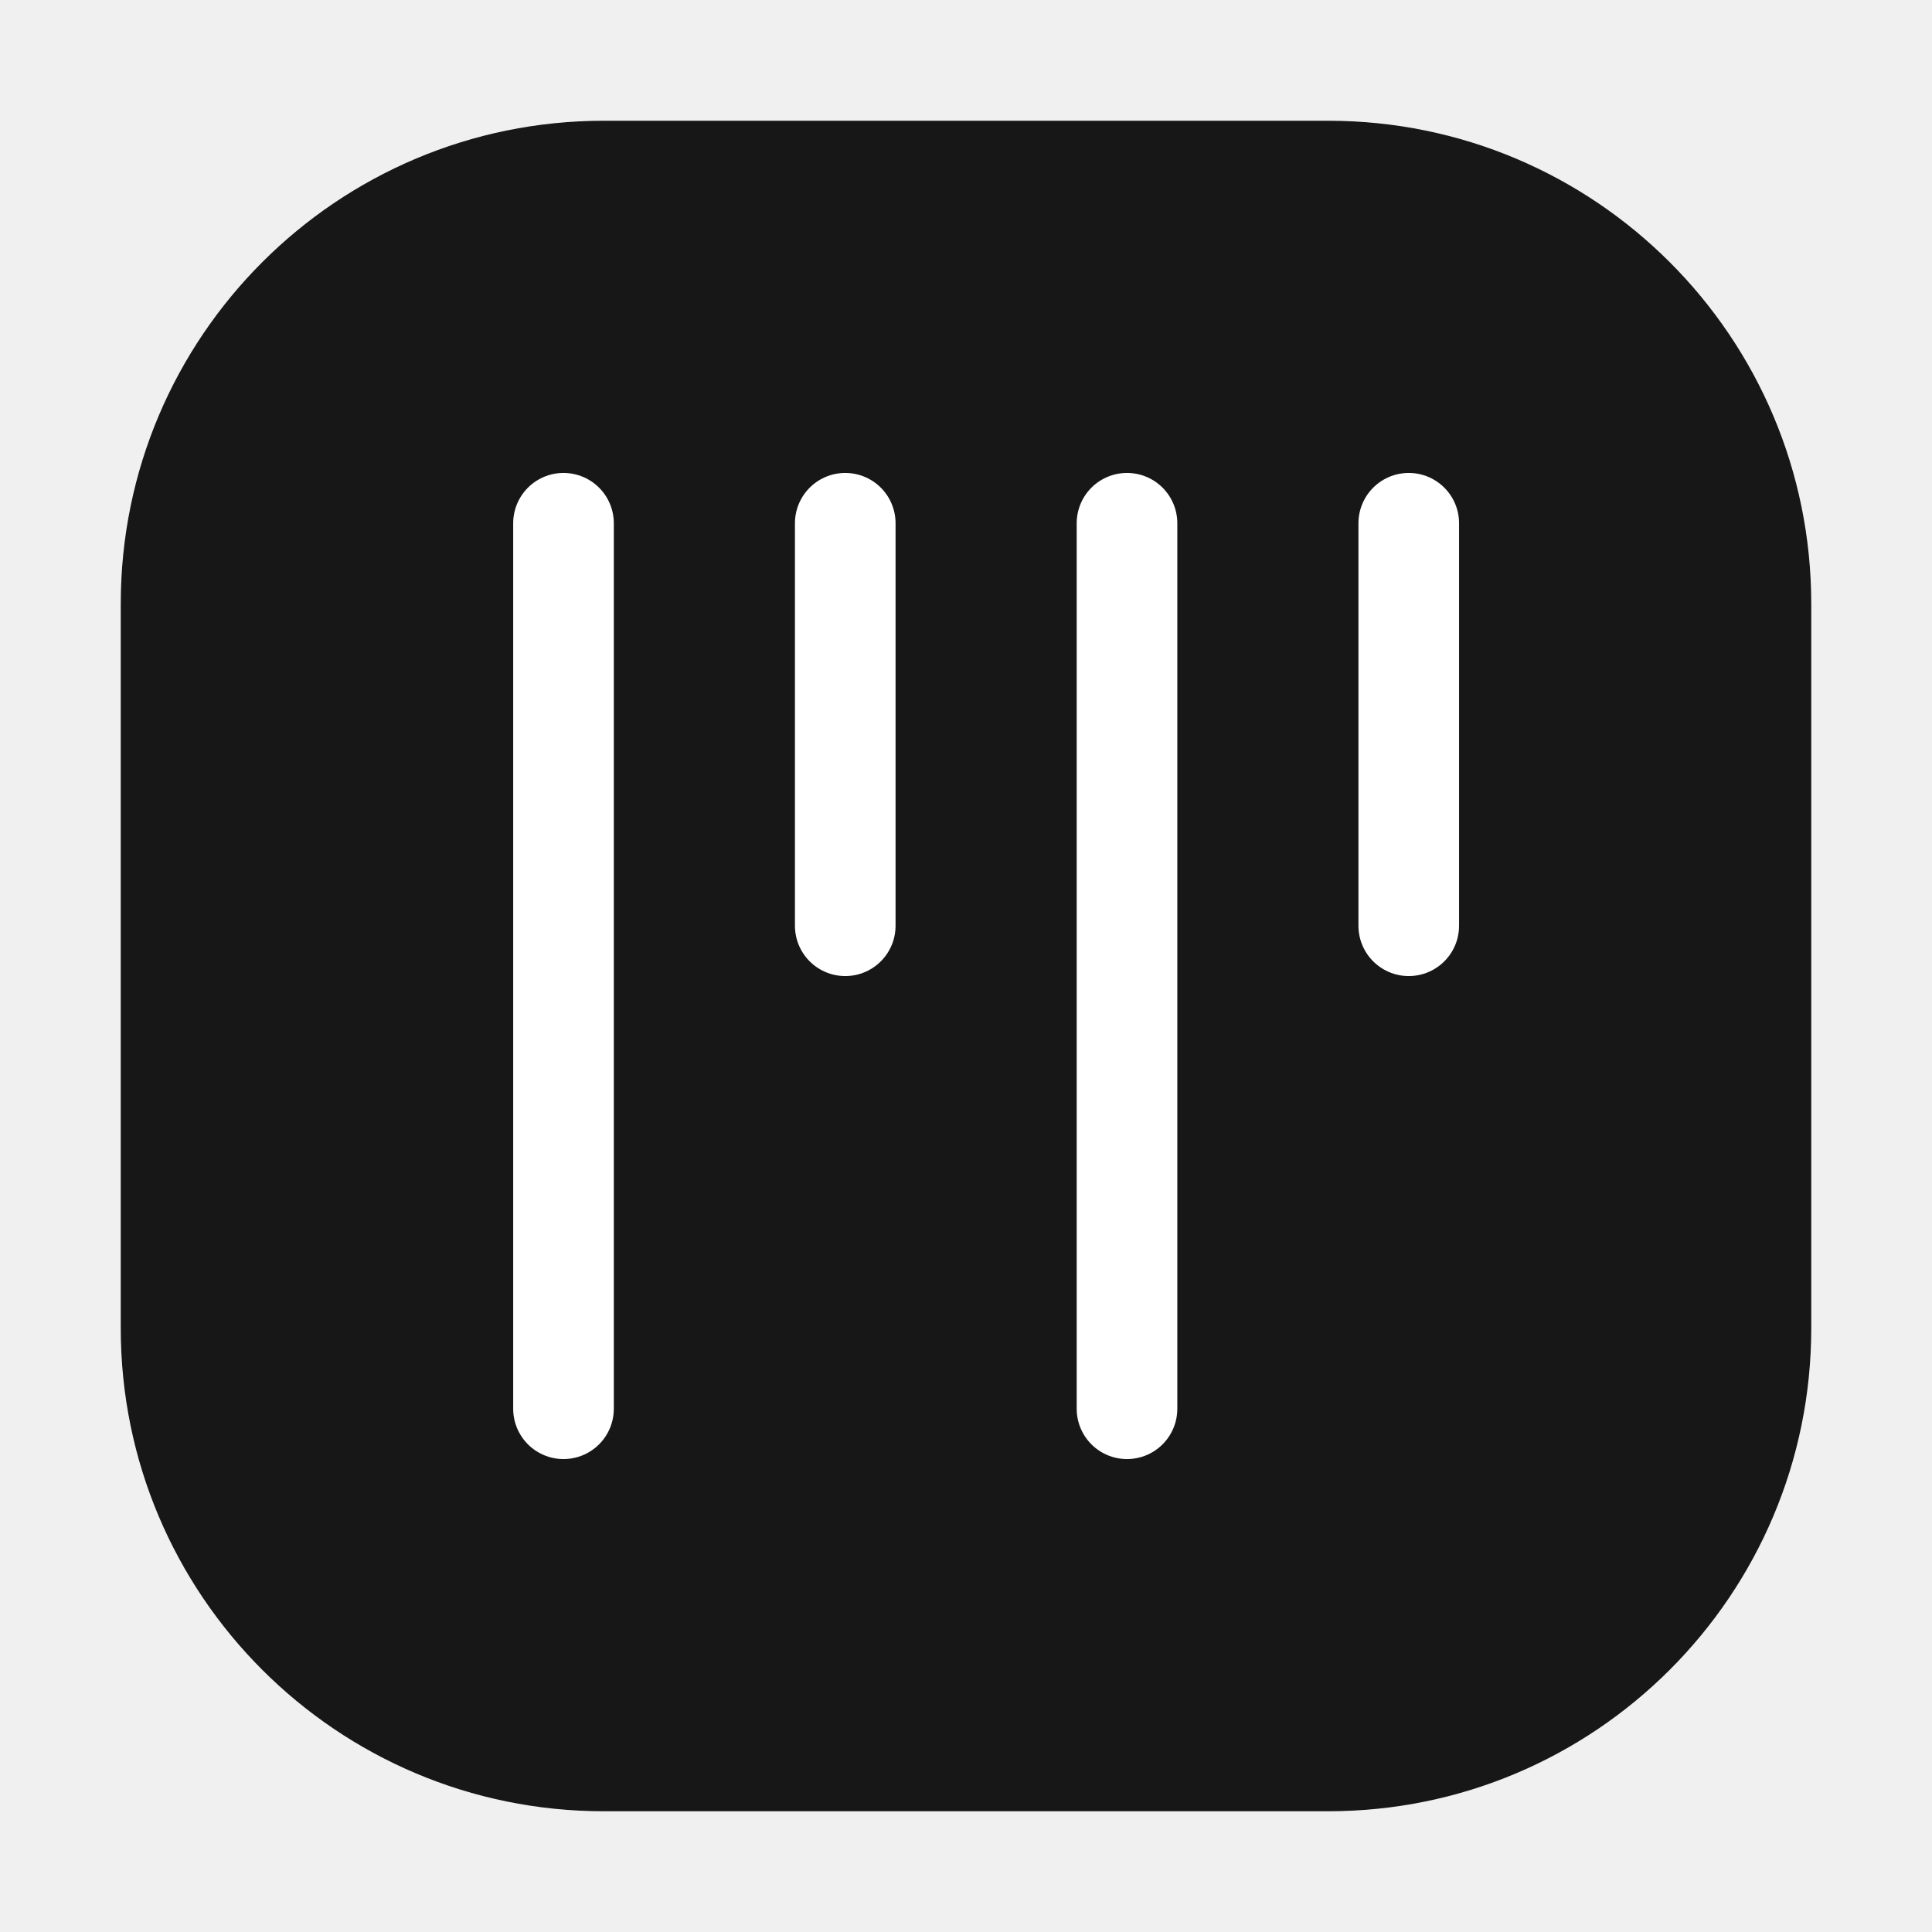
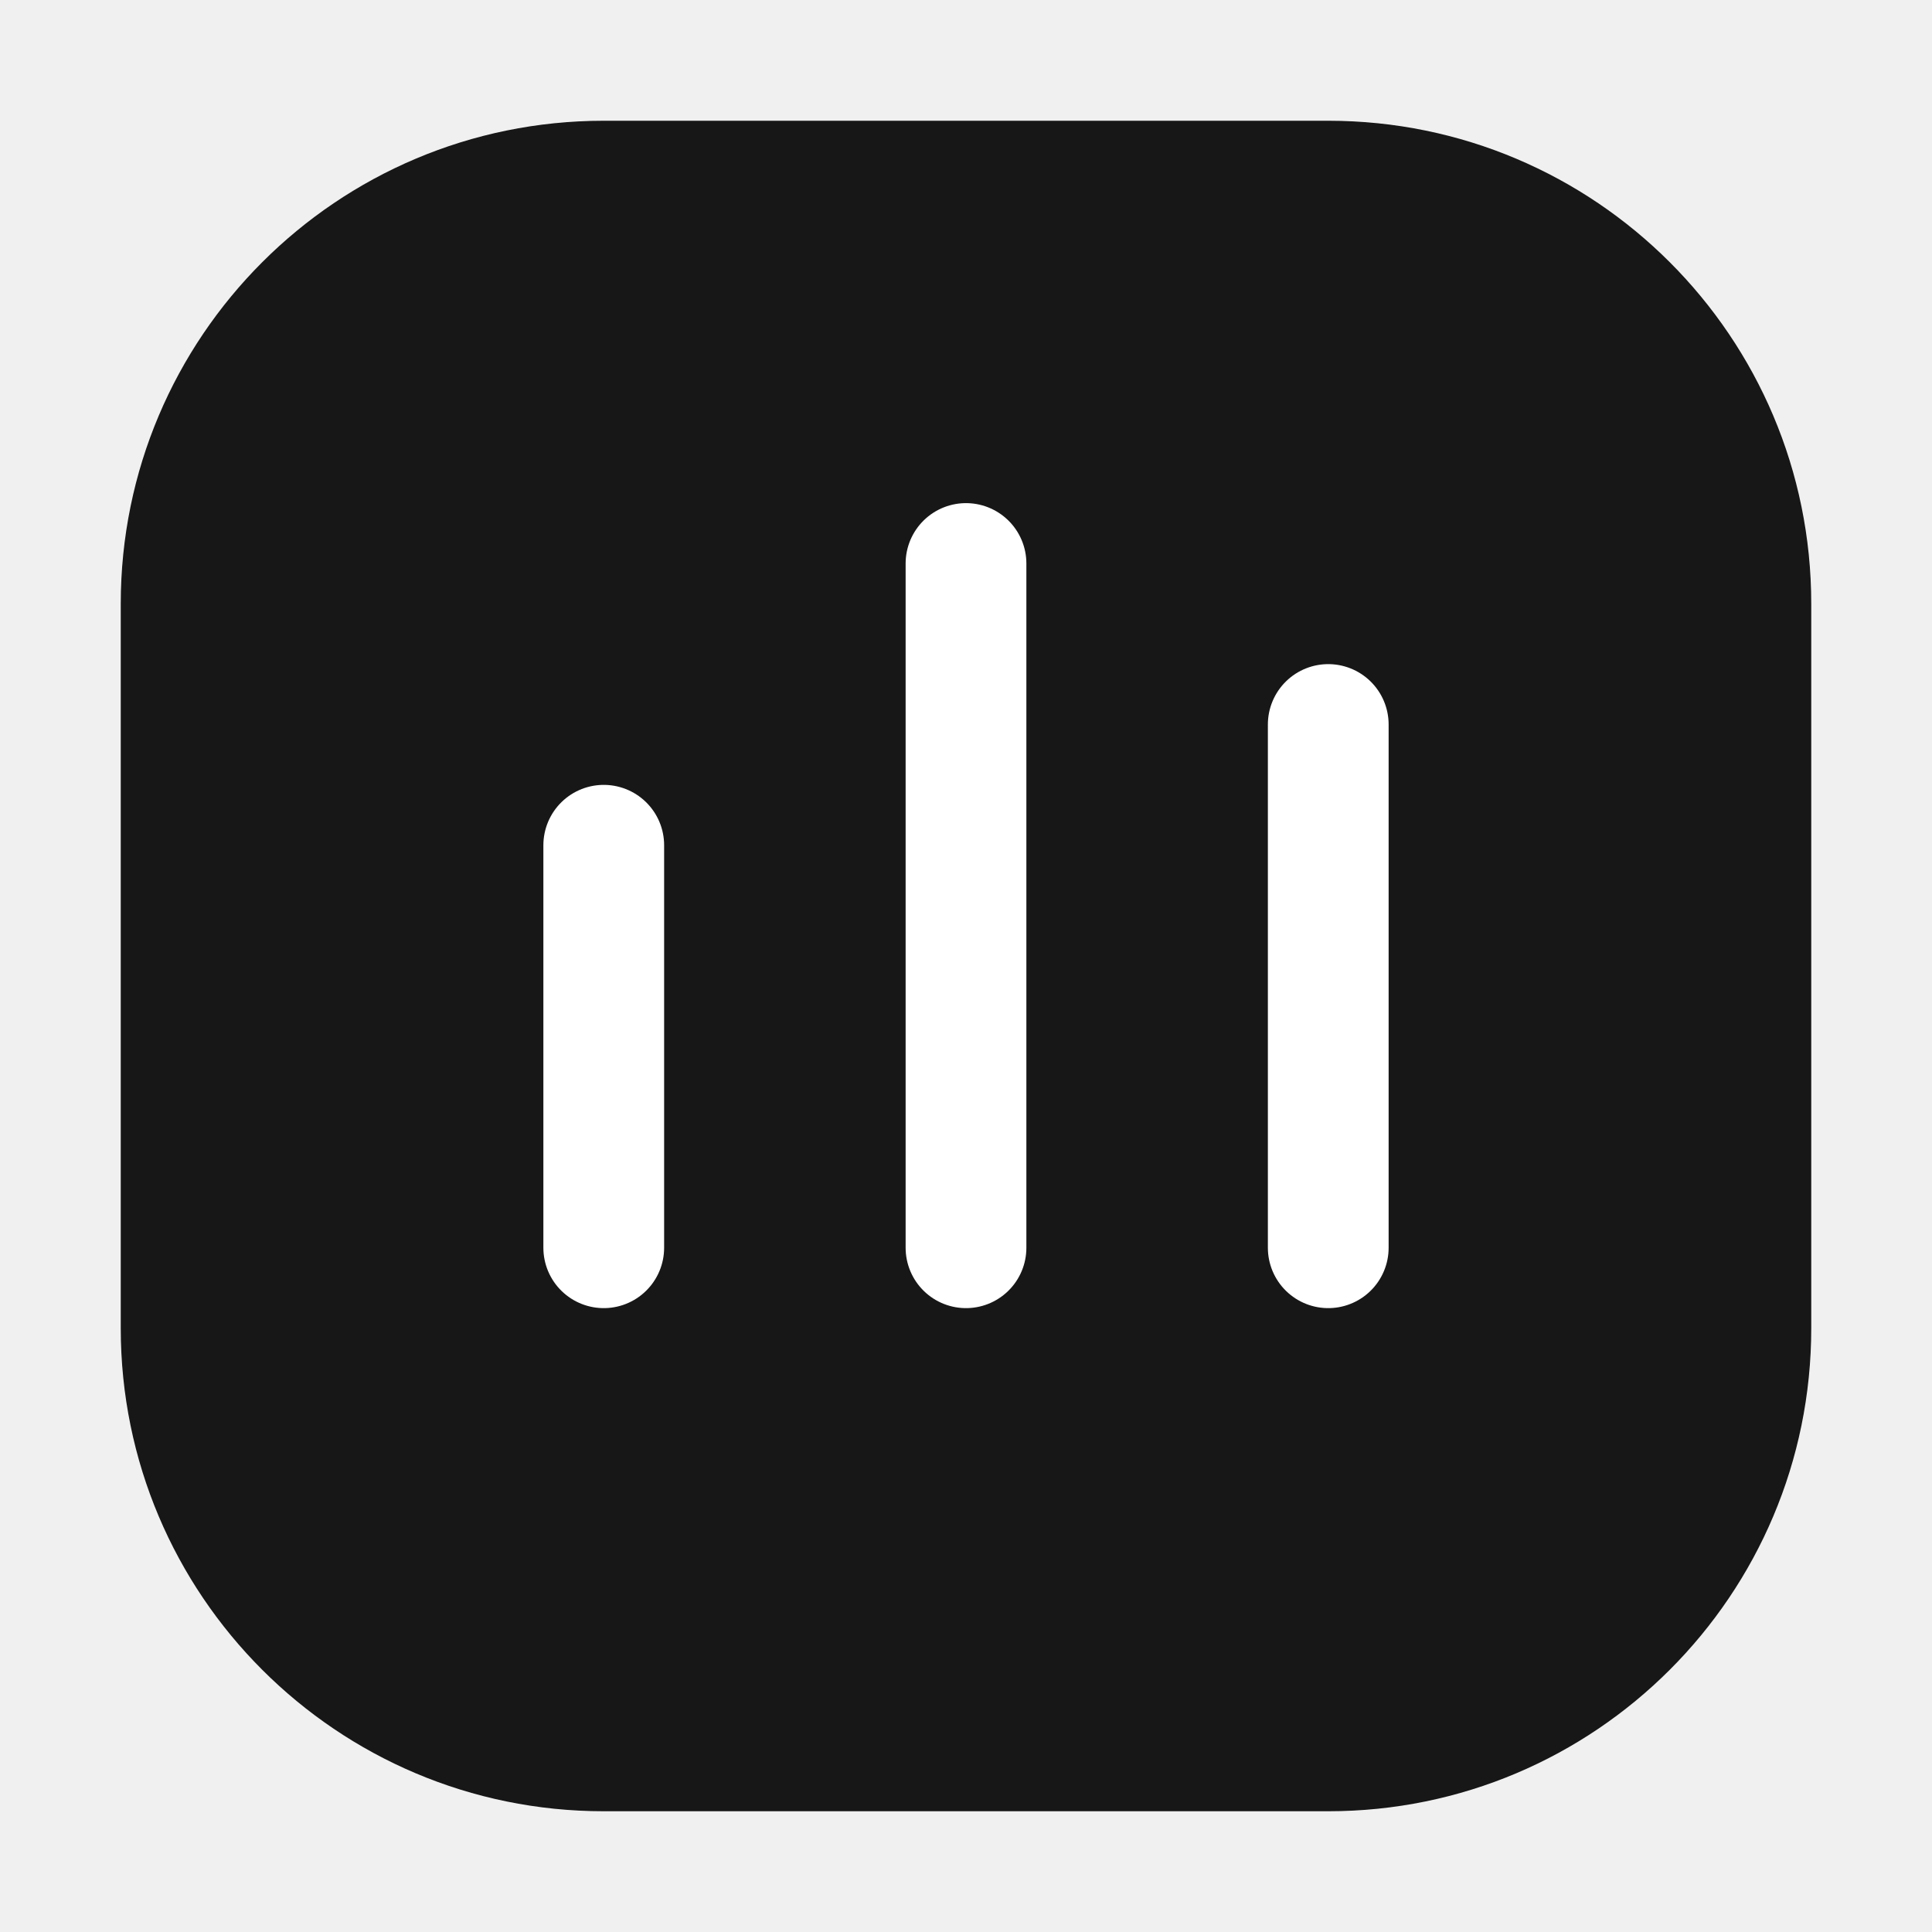
<svg xmlns="http://www.w3.org/2000/svg" viewBox="0 0 48 48" fill="none">
  <rect x="3" y="3" width="42" height="42" rx="12" fill="#171717" />
-   <path d="M14 13v22M21 13v10M28 13v22M35 13v10" stroke="#fff" stroke-linecap="round" stroke-width="2.5" />
+   <path d="M15 31V21m9 10V14m9 17V18" stroke="#fff" stroke-linecap="round" stroke-width="3" />
</svg>
